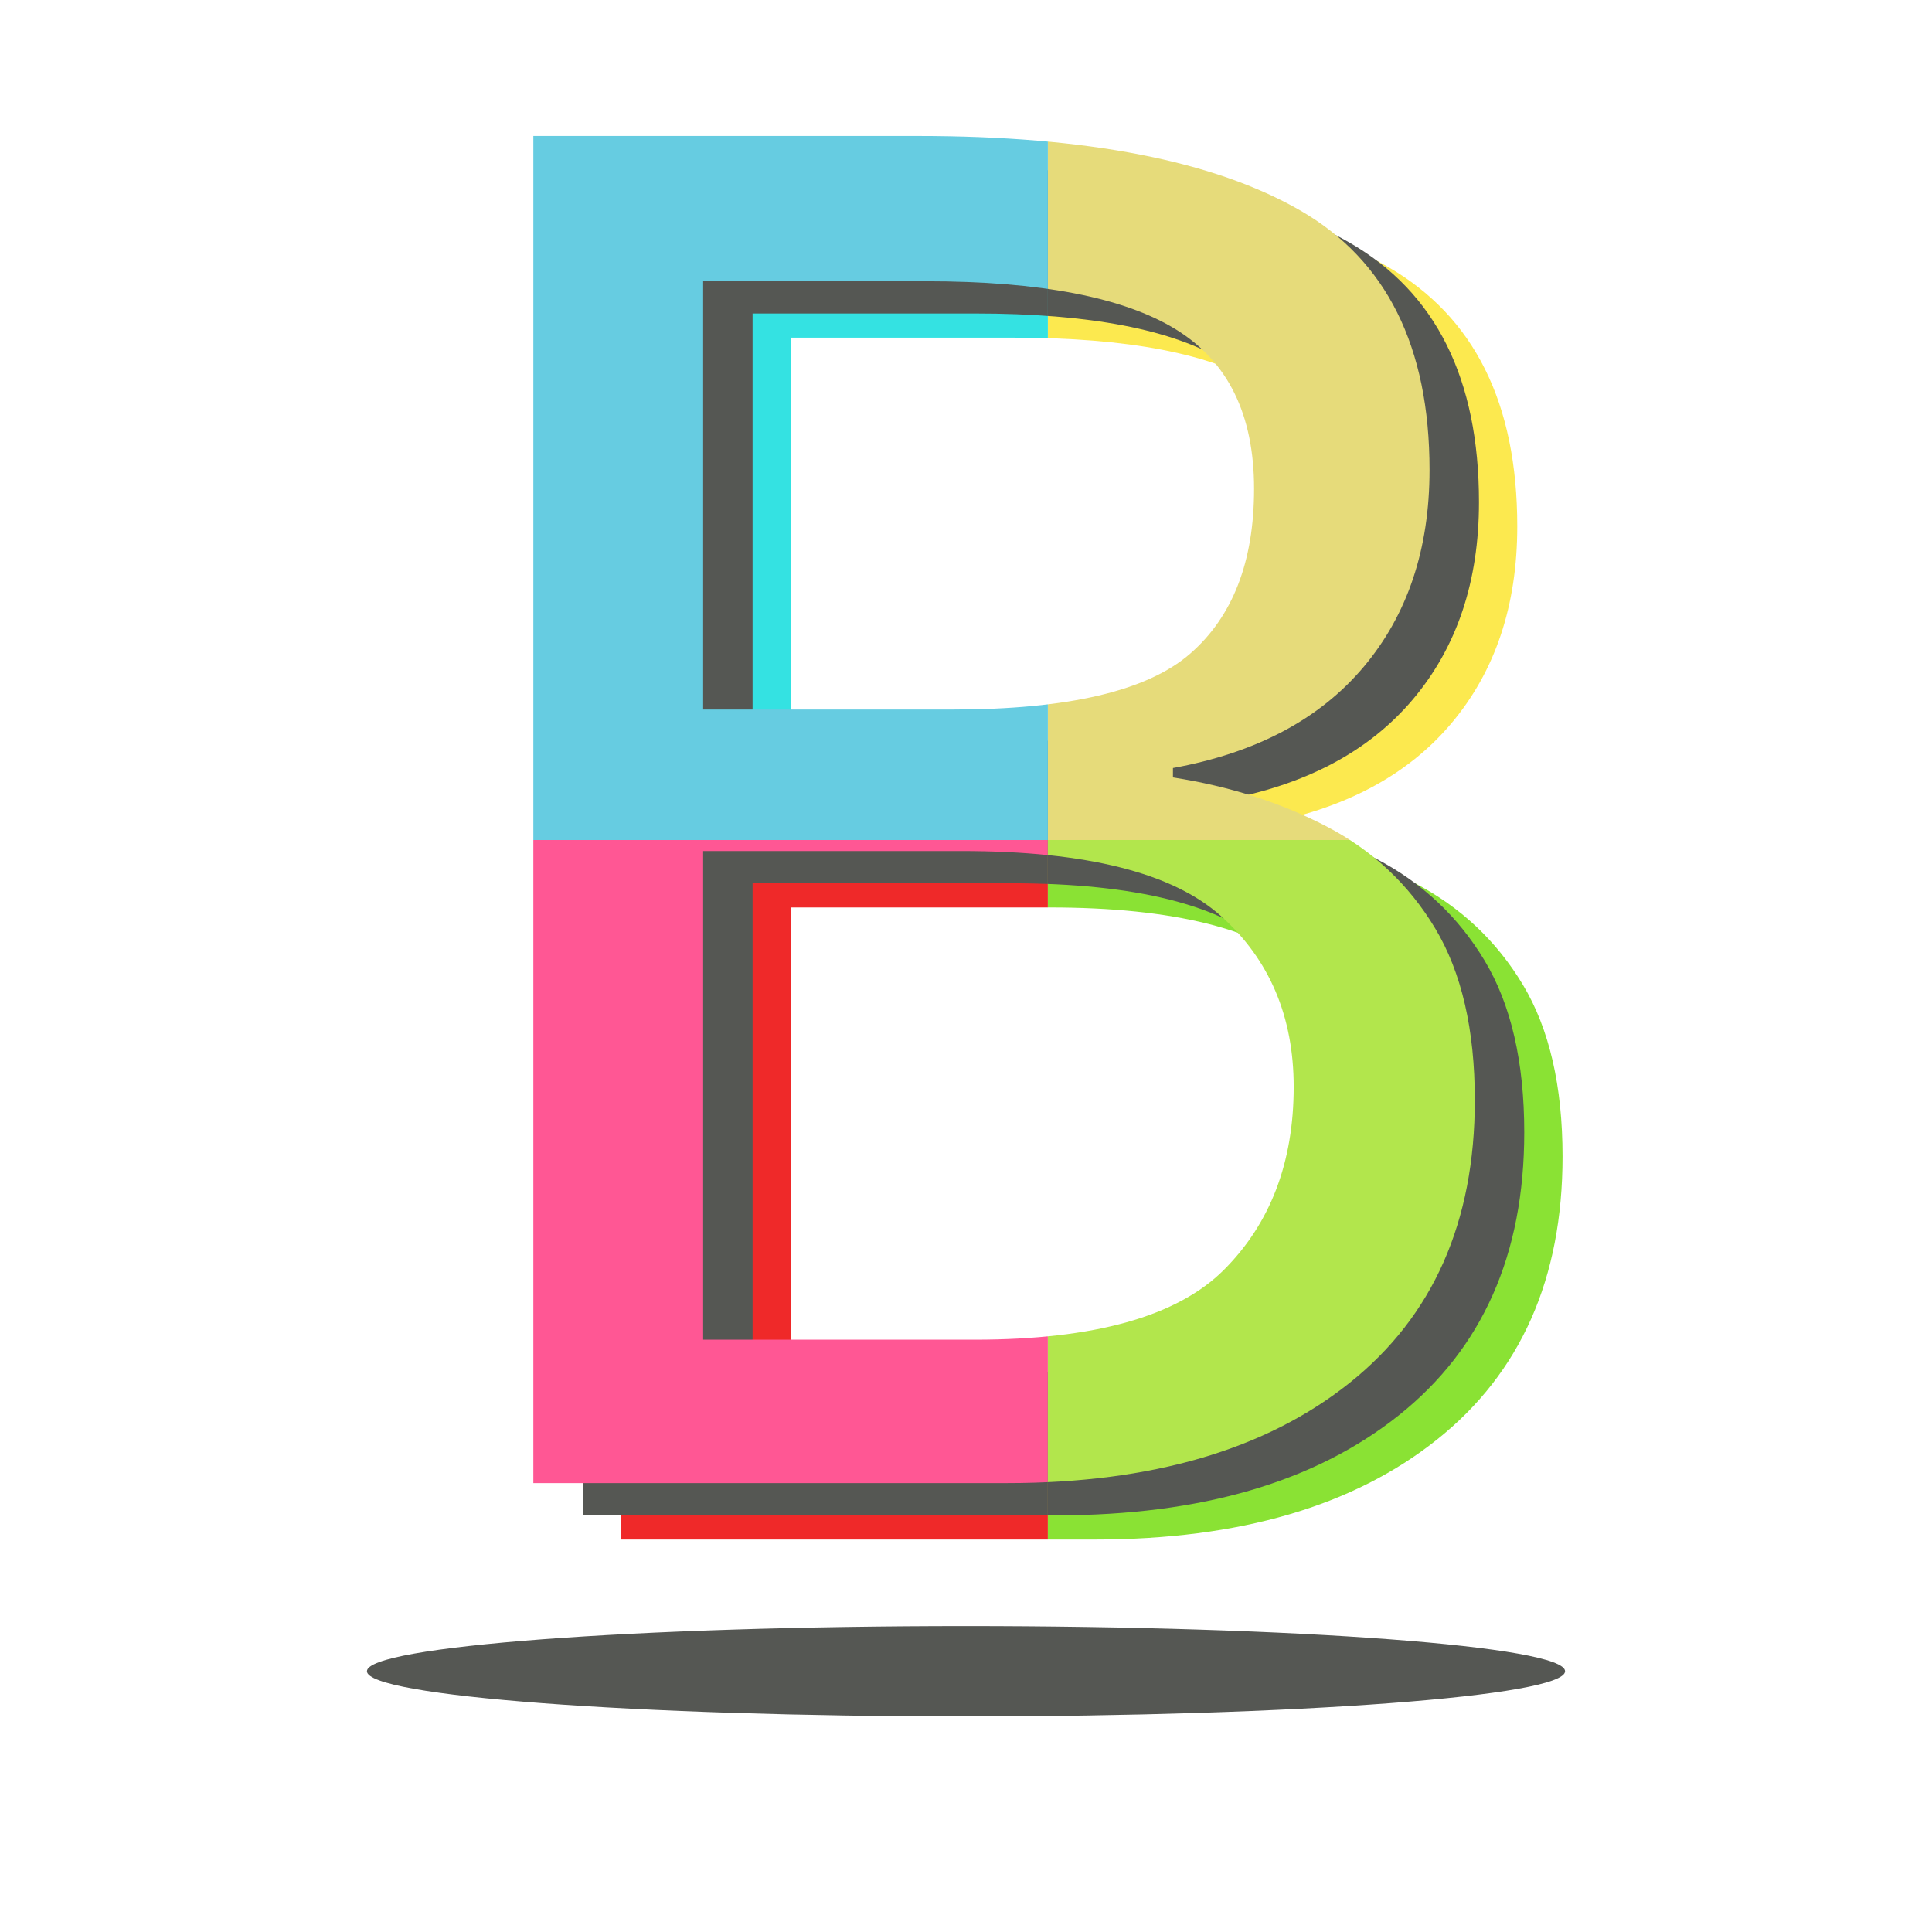
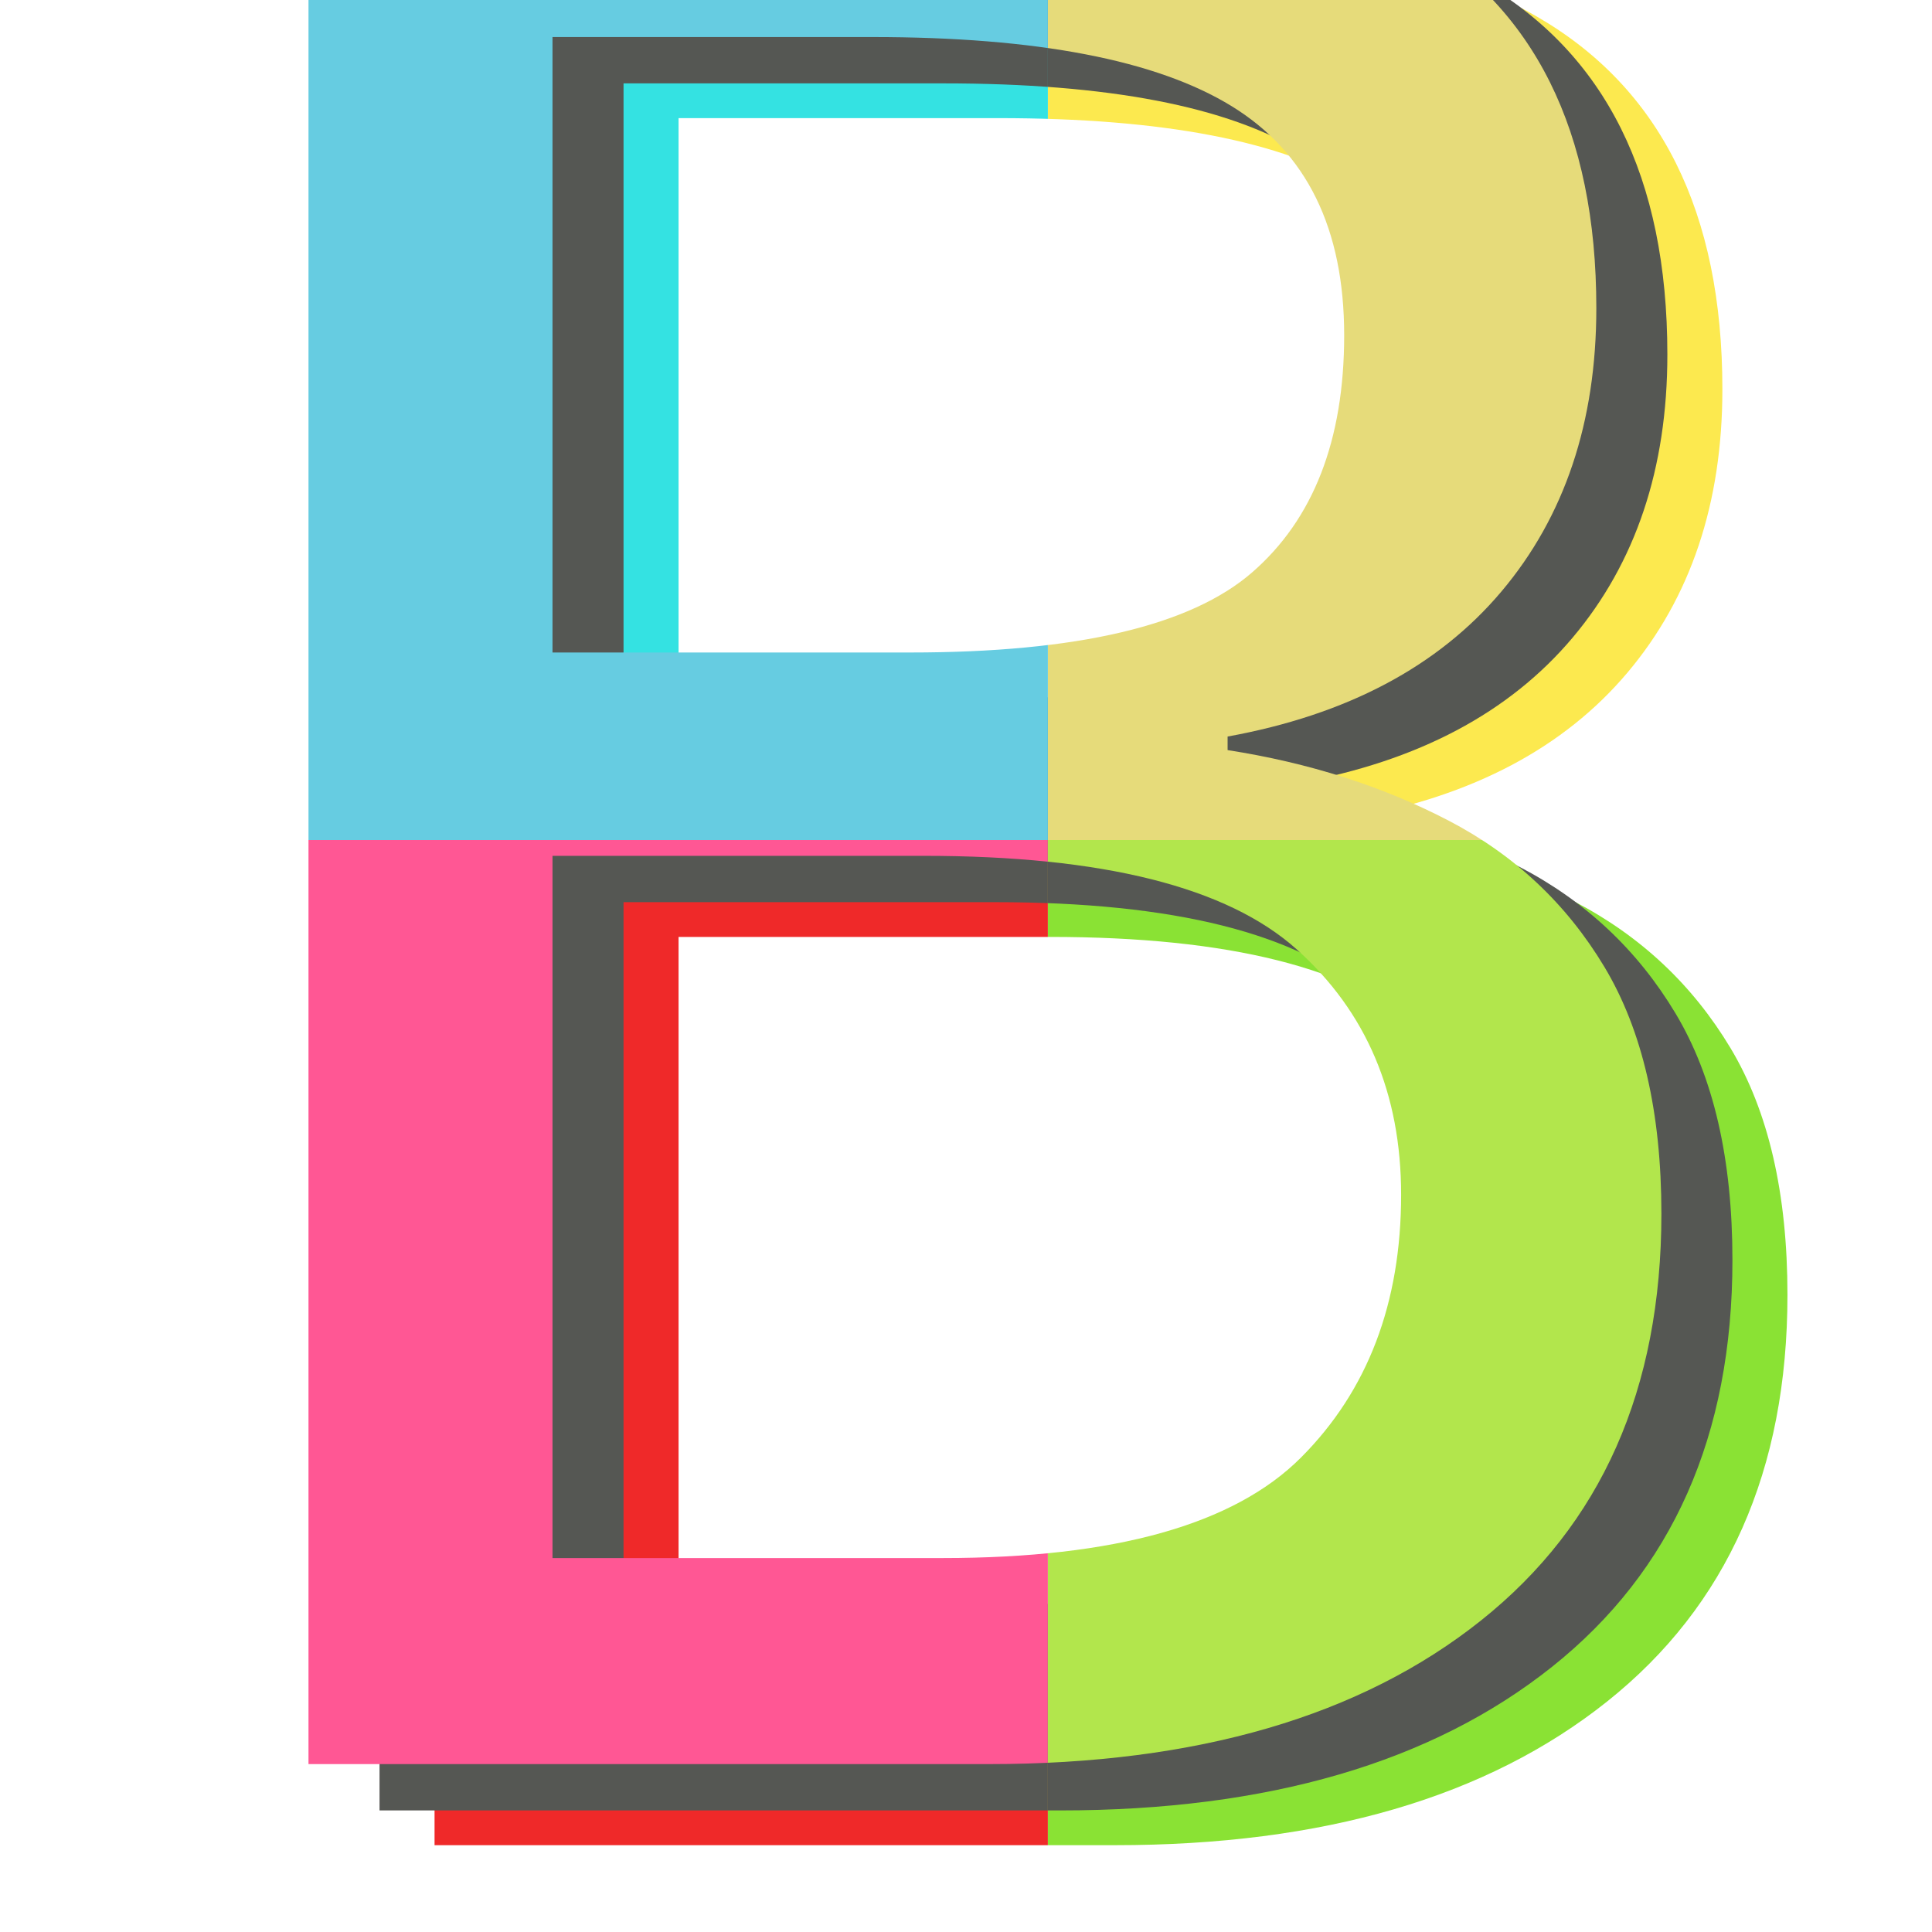
<svg xmlns="http://www.w3.org/2000/svg" width="100%" height="100%" viewBox="0 0 2048 2048" version="1.1" xml:space="preserve" style="fill-rule:evenodd;clip-rule:evenodd;stroke-linejoin:round;stroke-miterlimit:2;">
-   <g id="pink" transform="matrix(1,0,0,1,86.7797,-133.507)">
+   <g id="pink" transform="matrix(1.43701,0,0,1.43701,-360.719,-581.005)">
    <clipPath id="_clip1">
      <path d="M0,1024C0,1589.54 458.46,2048 1024,2048L1024,1024L0,1024Z" />
    </clipPath>
    <g clip-path="url(#_clip1)">
      <g id="Cambria_Back" transform="matrix(1,0,0,1,-374.071,838.914)">
        <text x="751.645px" y="926.54px" style="font-family:'Candara', sans-serif;font-size:2000px;fill:rgb(239,41,41);">B</text>
      </g>
      <g id="Cambria" transform="matrix(1,0,0,1,-414.657,813.281)">
        <text x="751.645px" y="926.54px" style="font-family:'Candara', sans-serif;font-size:2000px;fill:rgb(85,87,83);">B</text>
      </g>
      <g id="Cambria_Front" transform="matrix(1,0,0,1,-467.06,779.103)">
        <text x="751.645px" y="926.54px" style="font-family:'Candara', sans-serif;font-size:2000px;fill:rgb(255,87,148);">B</text>
      </g>
    </g>
  </g>
-   <g id="green" transform="matrix(1,0,0,1,86.7797,-133.507)">
+   <g id="green" transform="matrix(1.43701,0,0,1.43701,-360.719,-581.005)">
    <clipPath id="_clip2">
      <path d="M1024,2048C1589.54,2048 2048,1589.54 2048,1024L1024,1024L1024,2048Z" />
    </clipPath>
    <g clip-path="url(#_clip2)">
      <g id="Cambria_Back1" transform="matrix(1,0,0,1,-374.071,838.914)">
        <text x="751.645px" y="926.54px" style="font-family:'Candara', sans-serif;font-size:2000px;fill:rgb(138,226,52);">B</text>
      </g>
      <g id="Cambria1" transform="matrix(1,0,0,1,-414.657,813.281)">
        <text x="751.645px" y="926.54px" style="font-family:'Candara', sans-serif;font-size:2000px;fill:rgb(85,87,83);">B</text>
      </g>
      <g id="Cambria_Front1" transform="matrix(1,0,0,1,-467.06,779.103)">
        <text x="751.645px" y="926.54px" style="font-family:'Candara', sans-serif;font-size:2000px;fill:rgb(178,230,76);">B</text>
      </g>
    </g>
  </g>
-   <g id="yellow" transform="matrix(1,0,0,1,86.7797,-133.507)">
+   <g id="yellow" transform="matrix(1.43701,0,0,1.43701,-360.719,-581.006)">
    <clipPath id="_clip3">
      <path d="M2048,1024C2048,458.46 1589.54,0 1024,0L1024,1024L2048,1024Z" />
    </clipPath>
    <g clip-path="url(#_clip3)">
      <g id="Cambria_Back2" transform="matrix(1,0,0,1,-374.071,838.914)">
        <text x="751.645px" y="926.54px" style="font-family:'Candara', sans-serif;font-size:2000px;fill:rgb(252,233,79);">B</text>
      </g>
      <g id="Cambria2" transform="matrix(1,0,0,1,-414.657,813.281)">
        <text x="751.645px" y="926.54px" style="font-family:'Candara', sans-serif;font-size:2000px;fill:rgb(85,87,83);">B</text>
      </g>
      <g id="Cambria_Front2" transform="matrix(1,0,0,1,-467.06,779.103)">
        <text x="751.645px" y="926.54px" style="font-family:'Candara', sans-serif;font-size:2000px;fill:rgb(230,219,122);">B</text>
      </g>
    </g>
  </g>
-   <g id="blue" transform="matrix(1,0,0,1,86.7797,-133.507)">
+   <g id="blue" transform="matrix(1.43701,0,0,1.43701,-360.719,-581.006)">
    <clipPath id="_clip4">
      <path d="M1024,0C458.46,0 -0,458.461 0,1024L1024,1024L1024,0Z" />
    </clipPath>
    <g clip-path="url(#_clip4)">
      <g id="Cambria_Back3" transform="matrix(1,0,0,1,-374.071,838.914)">
        <text x="751.645px" y="926.54px" style="font-family:'Candara', sans-serif;font-size:2000px;fill:rgb(52,226,226);">B</text>
      </g>
      <g id="Cambria3" transform="matrix(1,0,0,1,-414.657,813.281)">
        <text x="751.645px" y="926.54px" style="font-family:'Candara', sans-serif;font-size:2000px;fill:rgb(85,87,83);">B</text>
      </g>
      <g id="Cambria_Front3" transform="matrix(1,0,0,1,-467.06,779.103)">
        <text x="751.645px" y="926.54px" style="font-family:'Candara', sans-serif;font-size:2000px;fill:rgb(102,204,225);">B</text>
      </g>
    </g>
  </g>
-   <g transform="matrix(1,0,0,1,0.000166831,60.0782)">
-     <ellipse cx="1024" cy="1711.5" rx="635.03" ry="47.891" style="fill:rgb(85,87,83);" />
-   </g>
</svg>
